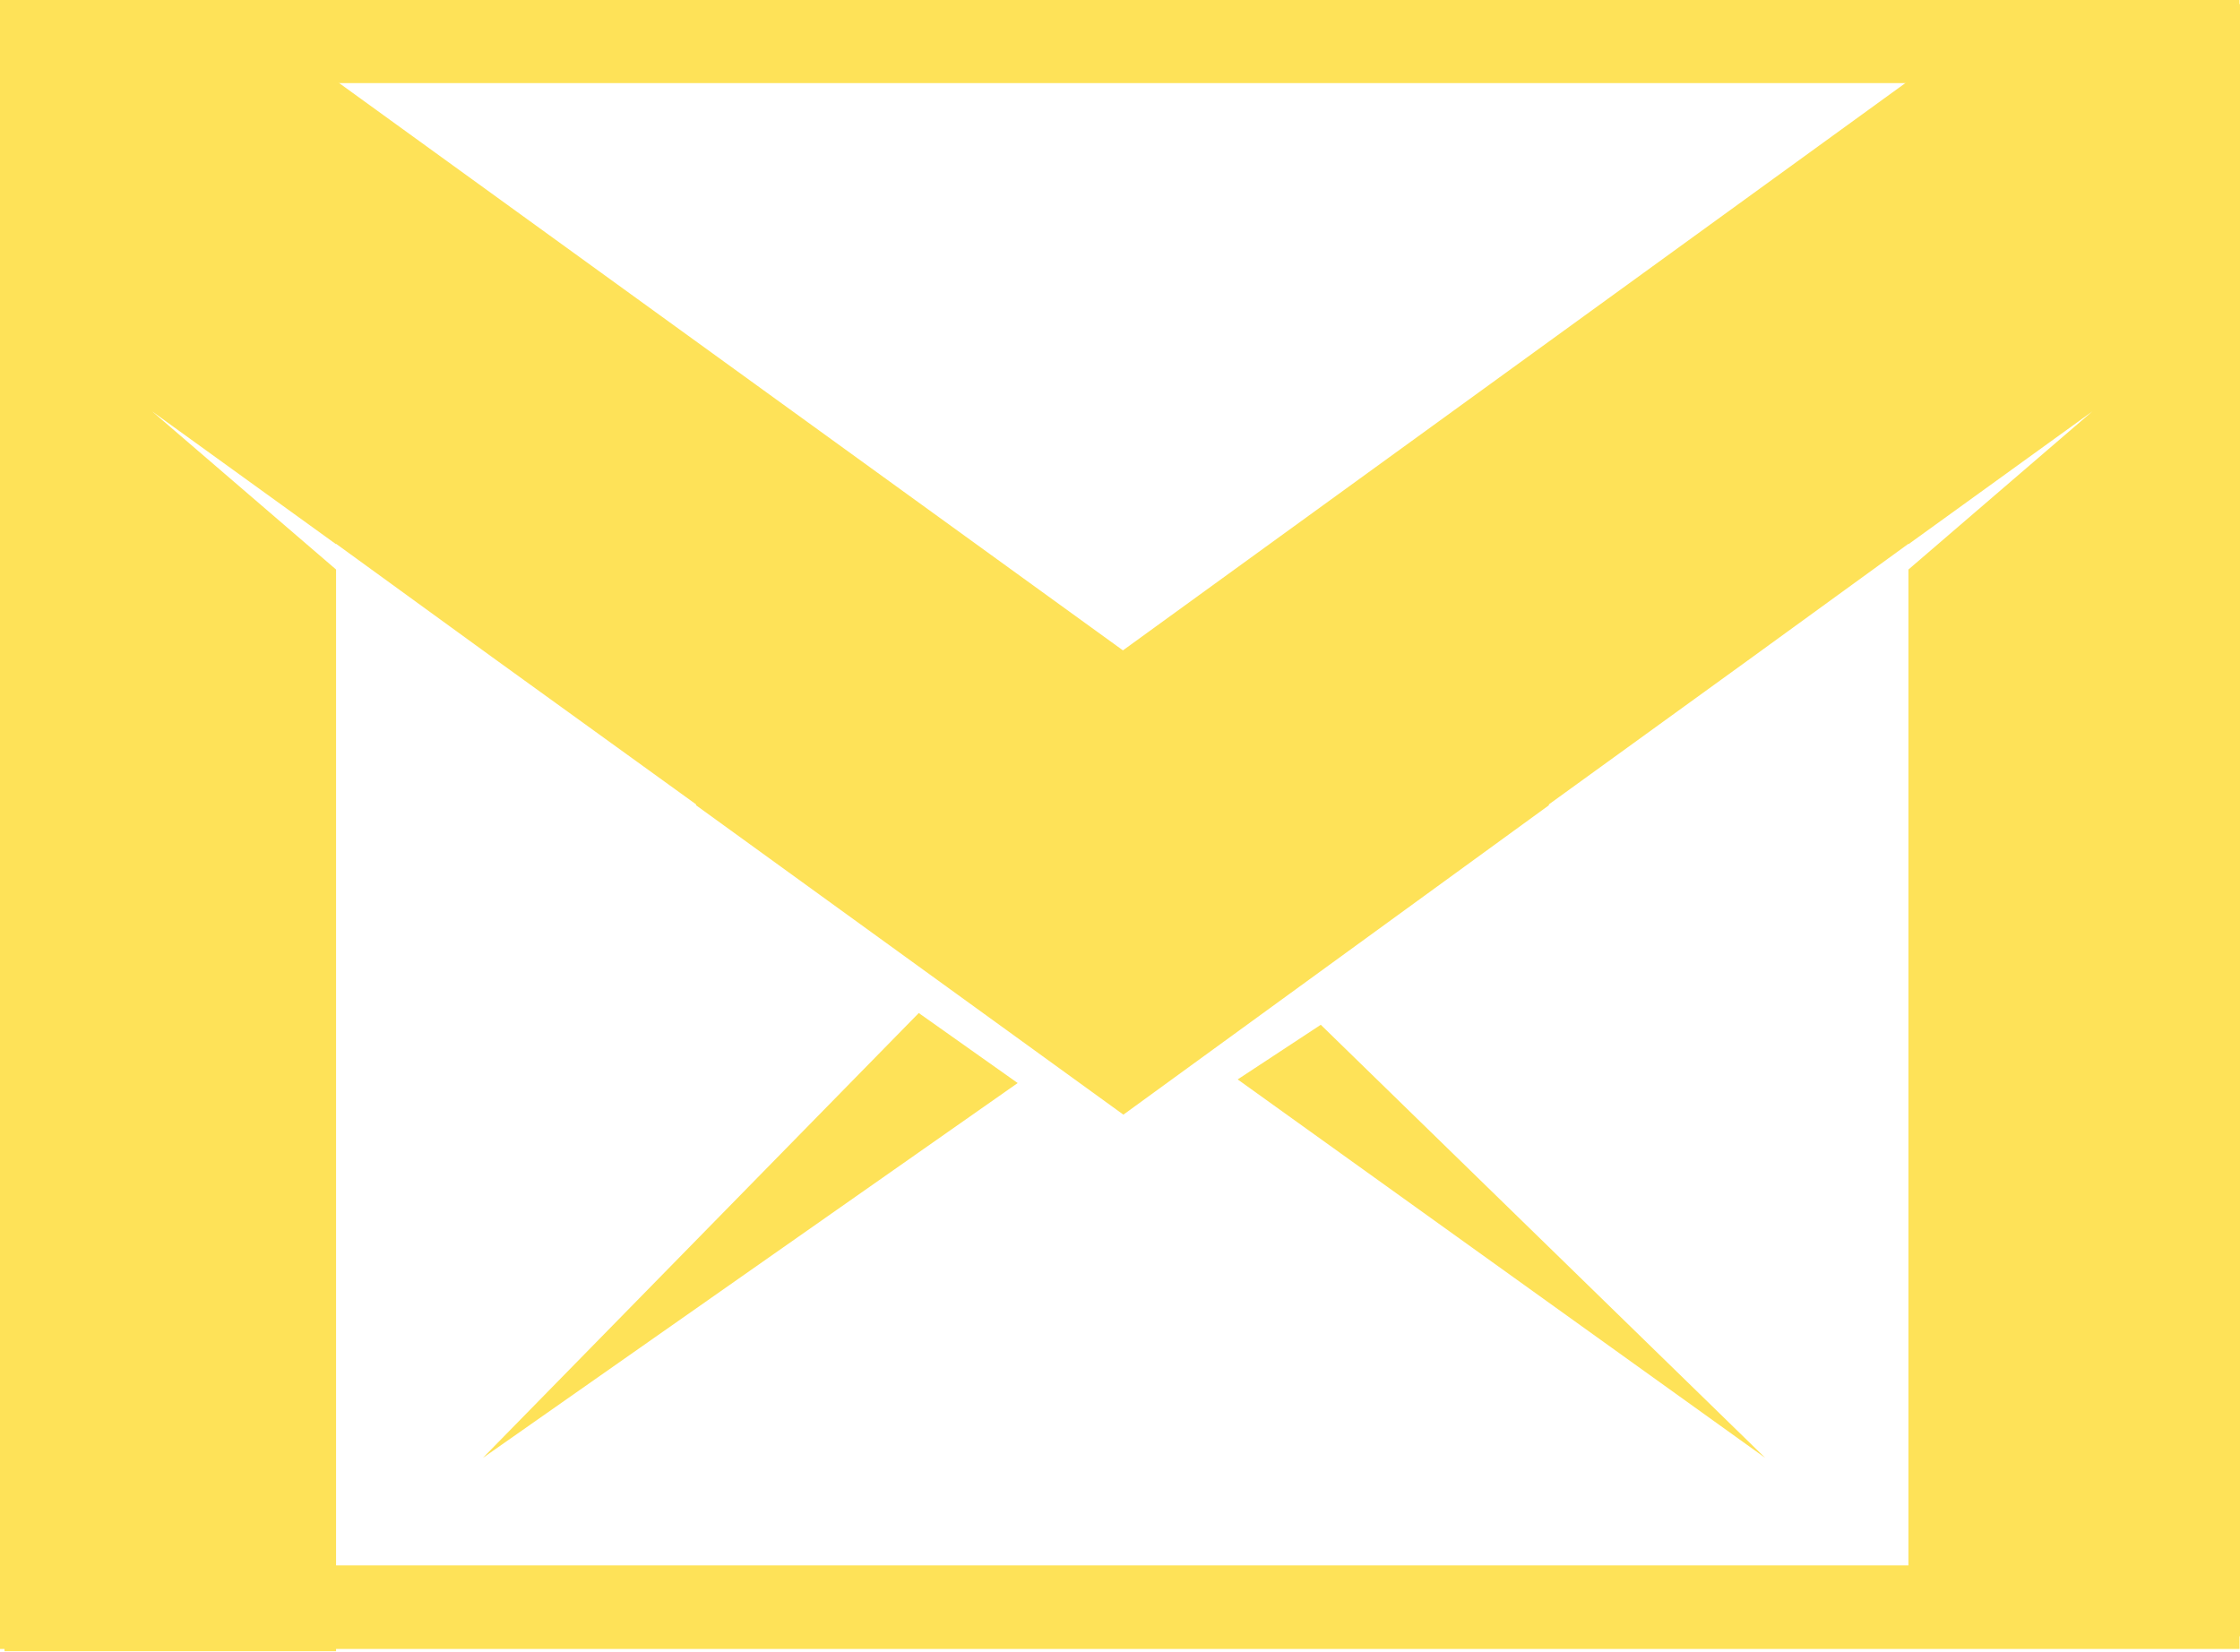
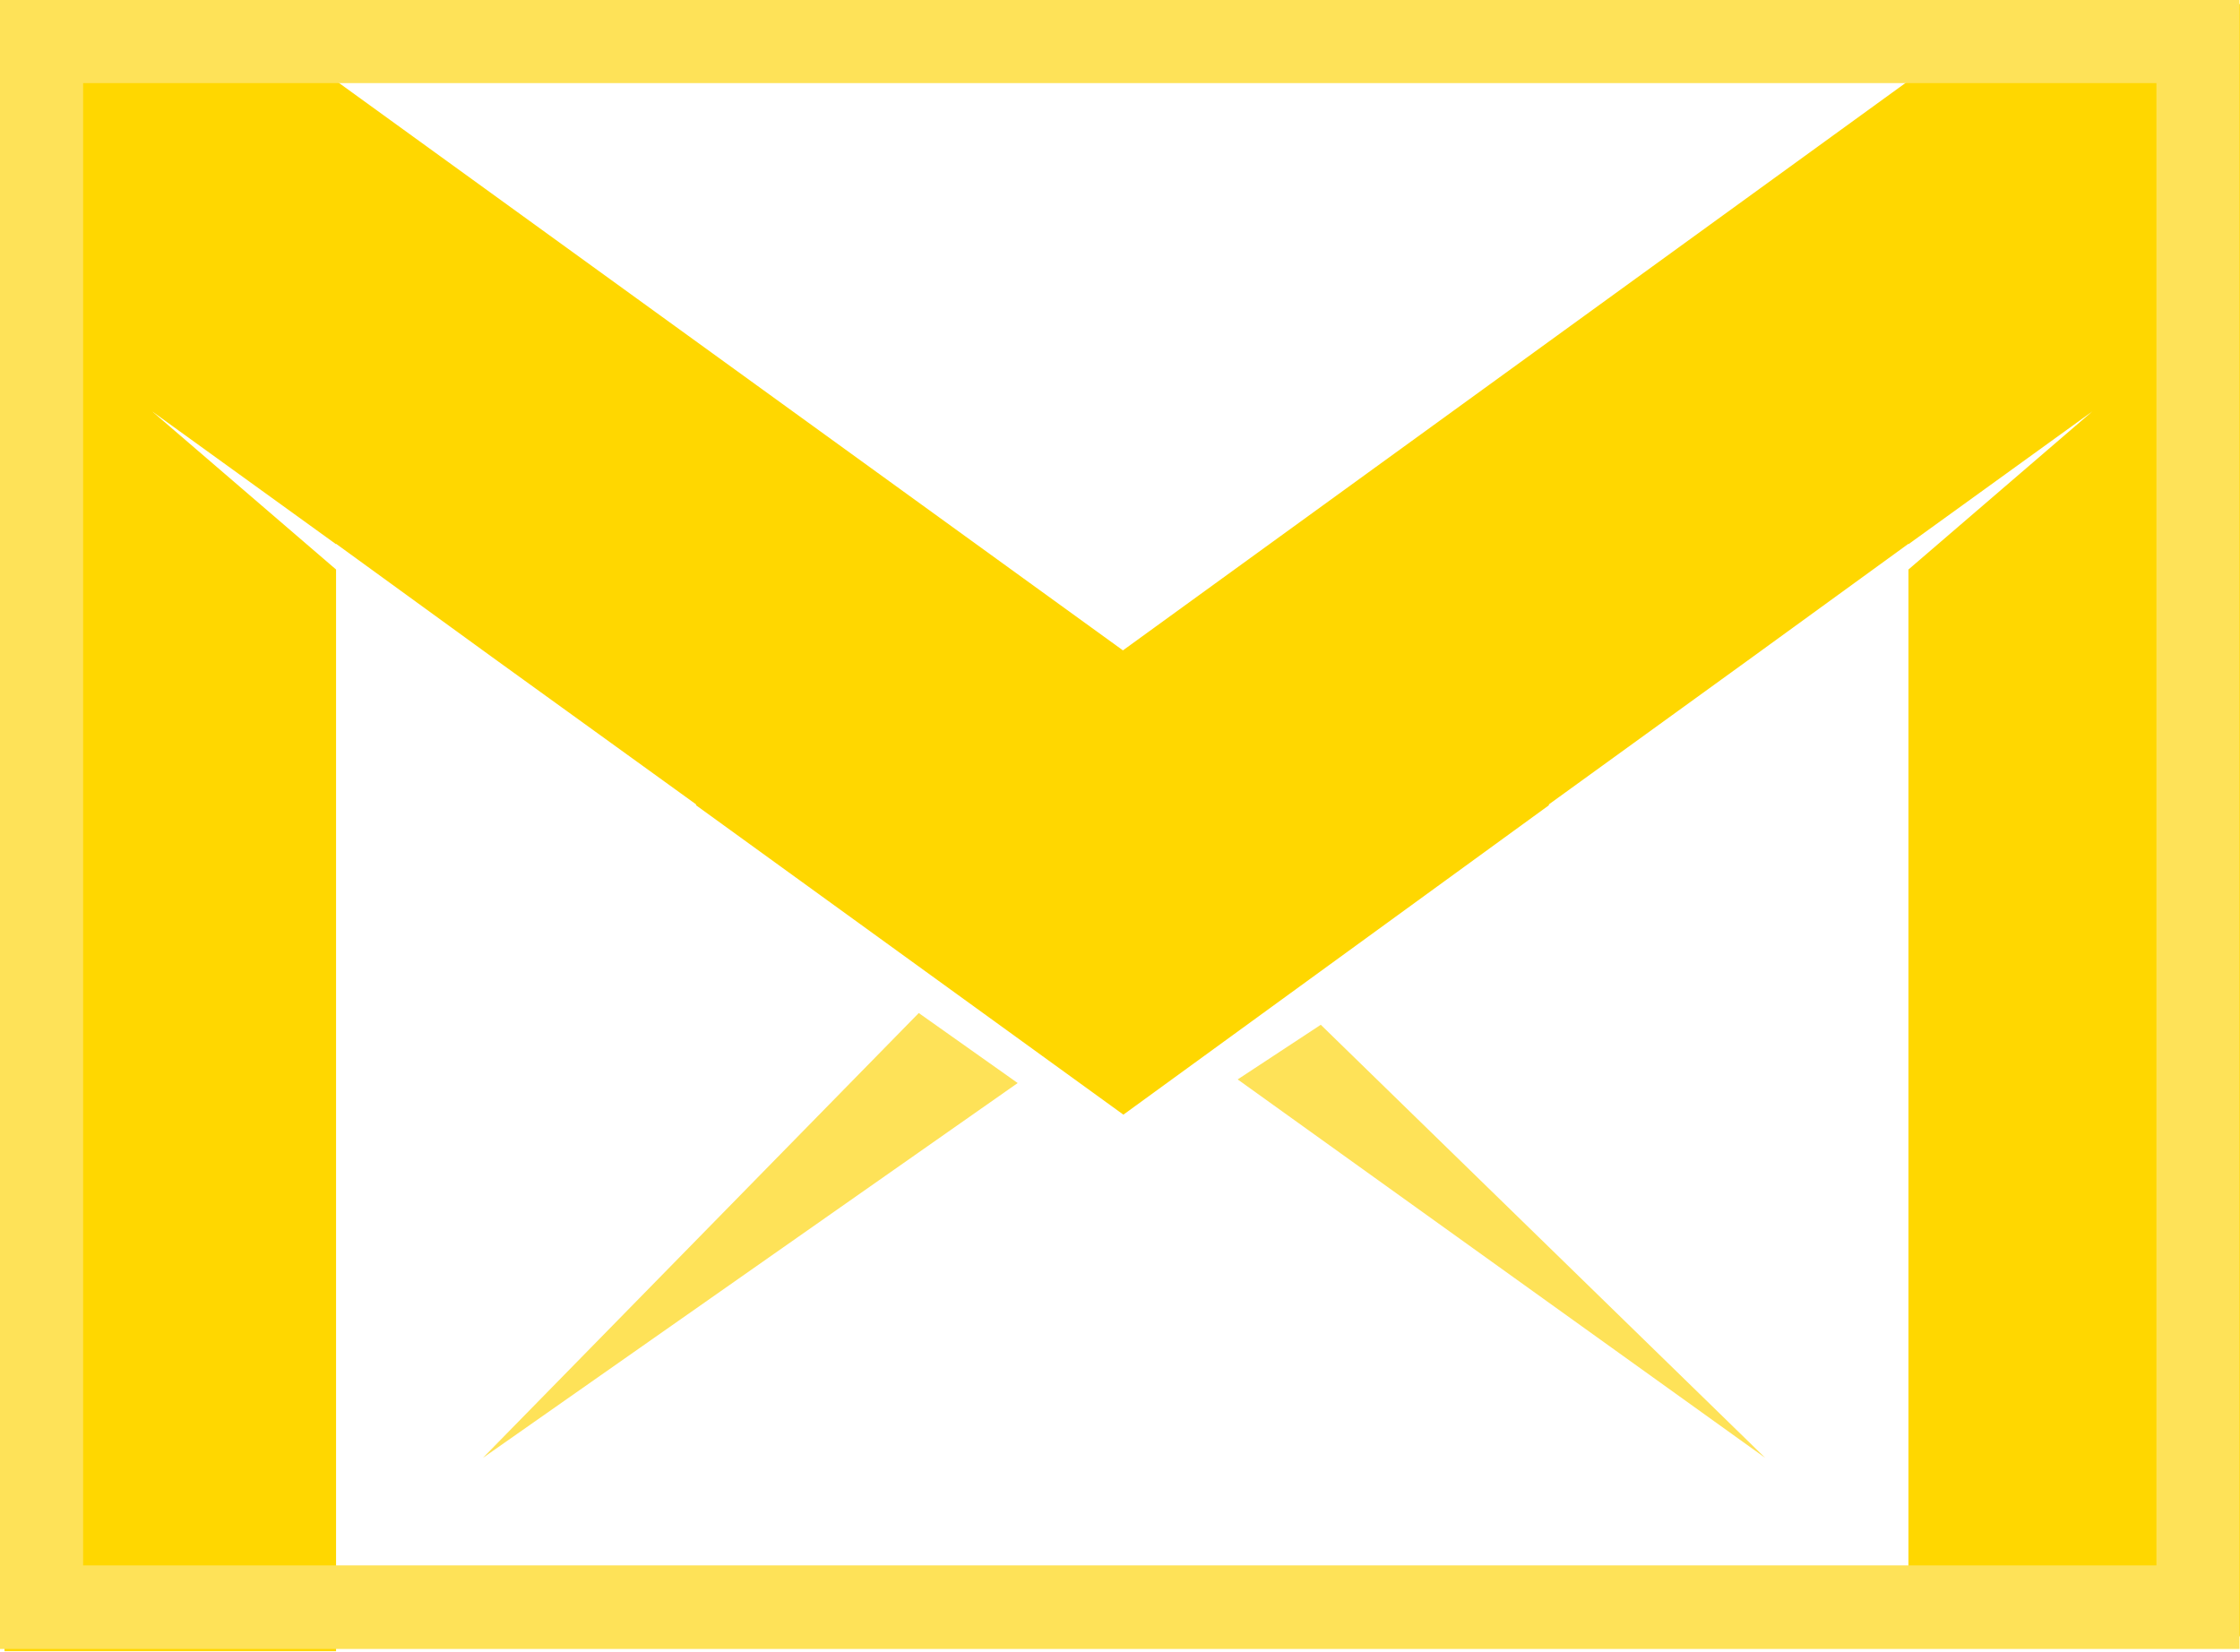
<svg xmlns="http://www.w3.org/2000/svg" version="1.1" id="Layer_4" x="0px" y="0px" viewBox="0 0 495.9 365.6" xml:space="preserve" width="495.9" height="365.6">
  <defs id="defs17" />
  <style type="text/css" id="style3">
	.st0{fill:#FEE258;}
</style>
  <polygon class="st0" points="212.6,304.8 116.1,403.3 234.5,320.3 " id="polygon5" style="fill:#fee258" transform="translate(-9.2,-80.5)" />
-   <polygon class="st0" points="83.6,98.4 83.6,81.4 10.2,81.4 10.2,446.1 83.6,446.1 83.6,206.6 42.9,171.6 83.6,201 83.6,200.9 118.3,226.1 163.3,258.6 163.3,258.8 257.9,327.3 352.1,258.8 352.1,258.6 397,226.1 431.7,200.9 431.7,201 472.4,171.6 431.7,206.6 431.7,442.8 505.1,442.8 505.1,81.4 431.7,81.4 431.7,98.4 257.8,224.5 " id="polygon7" style="fill:#fee258" transform="translate(-9.2,-80.5)" />
+   <polygon class="st0" points="83.6,98.4 83.6,81.4 10.2,81.4 10.2,446.1 83.6,446.1 83.6,206.6 42.9,171.6 83.6,201 83.6,200.9 118.3,226.1 163.3,258.6 163.3,258.8 257.9,327.3 352.1,258.8 352.1,258.6 397,226.1 431.7,200.9 431.7,201 472.4,171.6 431.7,206.6 431.7,442.8 505.1,442.8 505.1,81.4 431.7,81.4 431.7,98.4 257.8,224.5 " id="polygon7" style="fill:#ffd700;fill-opacity:1" transform="translate(-9.2,-80.5)" />
  <polygon class="st0" points="301.6,307.4 400,403.3 283.2,319.5 " id="polygon9" style="fill:#fee258" transform="translate(-9.2,-80.5)" />
  <g id="g11" transform="translate(-9.2,-80.5)">
    <path class="st0" d="m 505,445.6 -495.8,0 0,-365.1 495.8,0 0,365.1 z m -18.4,-346.7 -459,0 0,328.2 459,0 0,-328.2 0,0 z" id="path13" style="fill:#fee258" />
  </g>
</svg>
